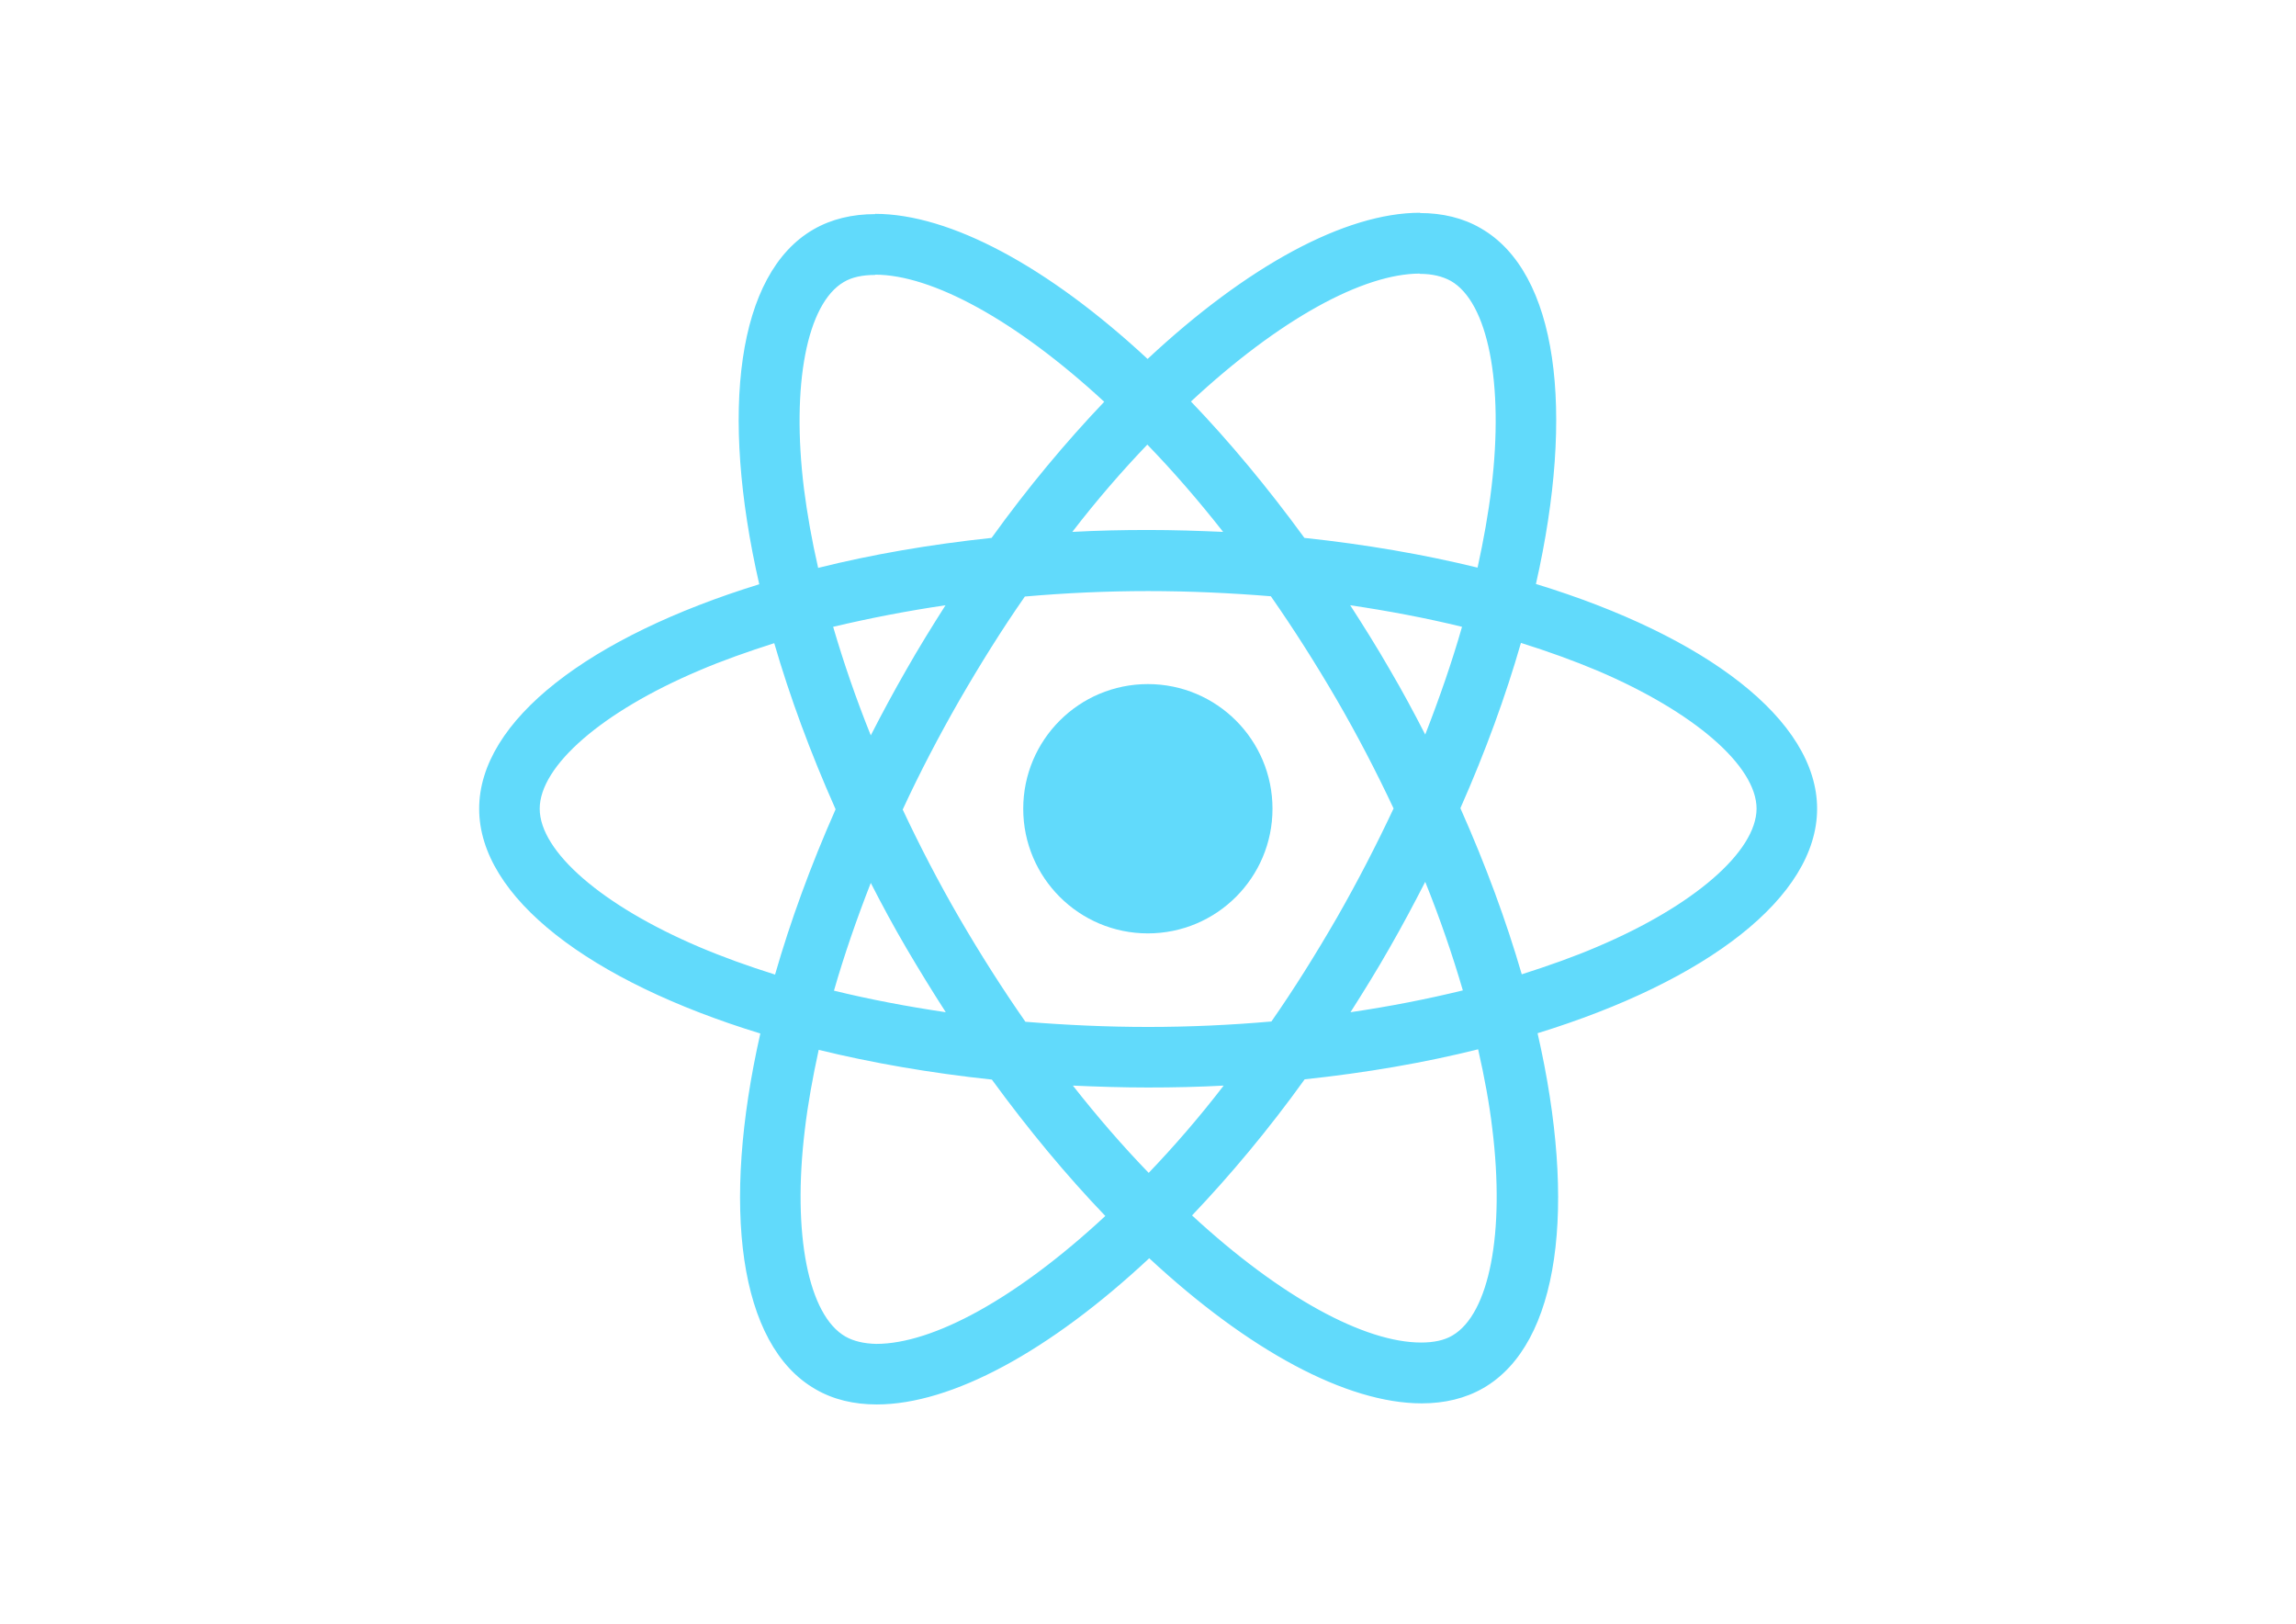
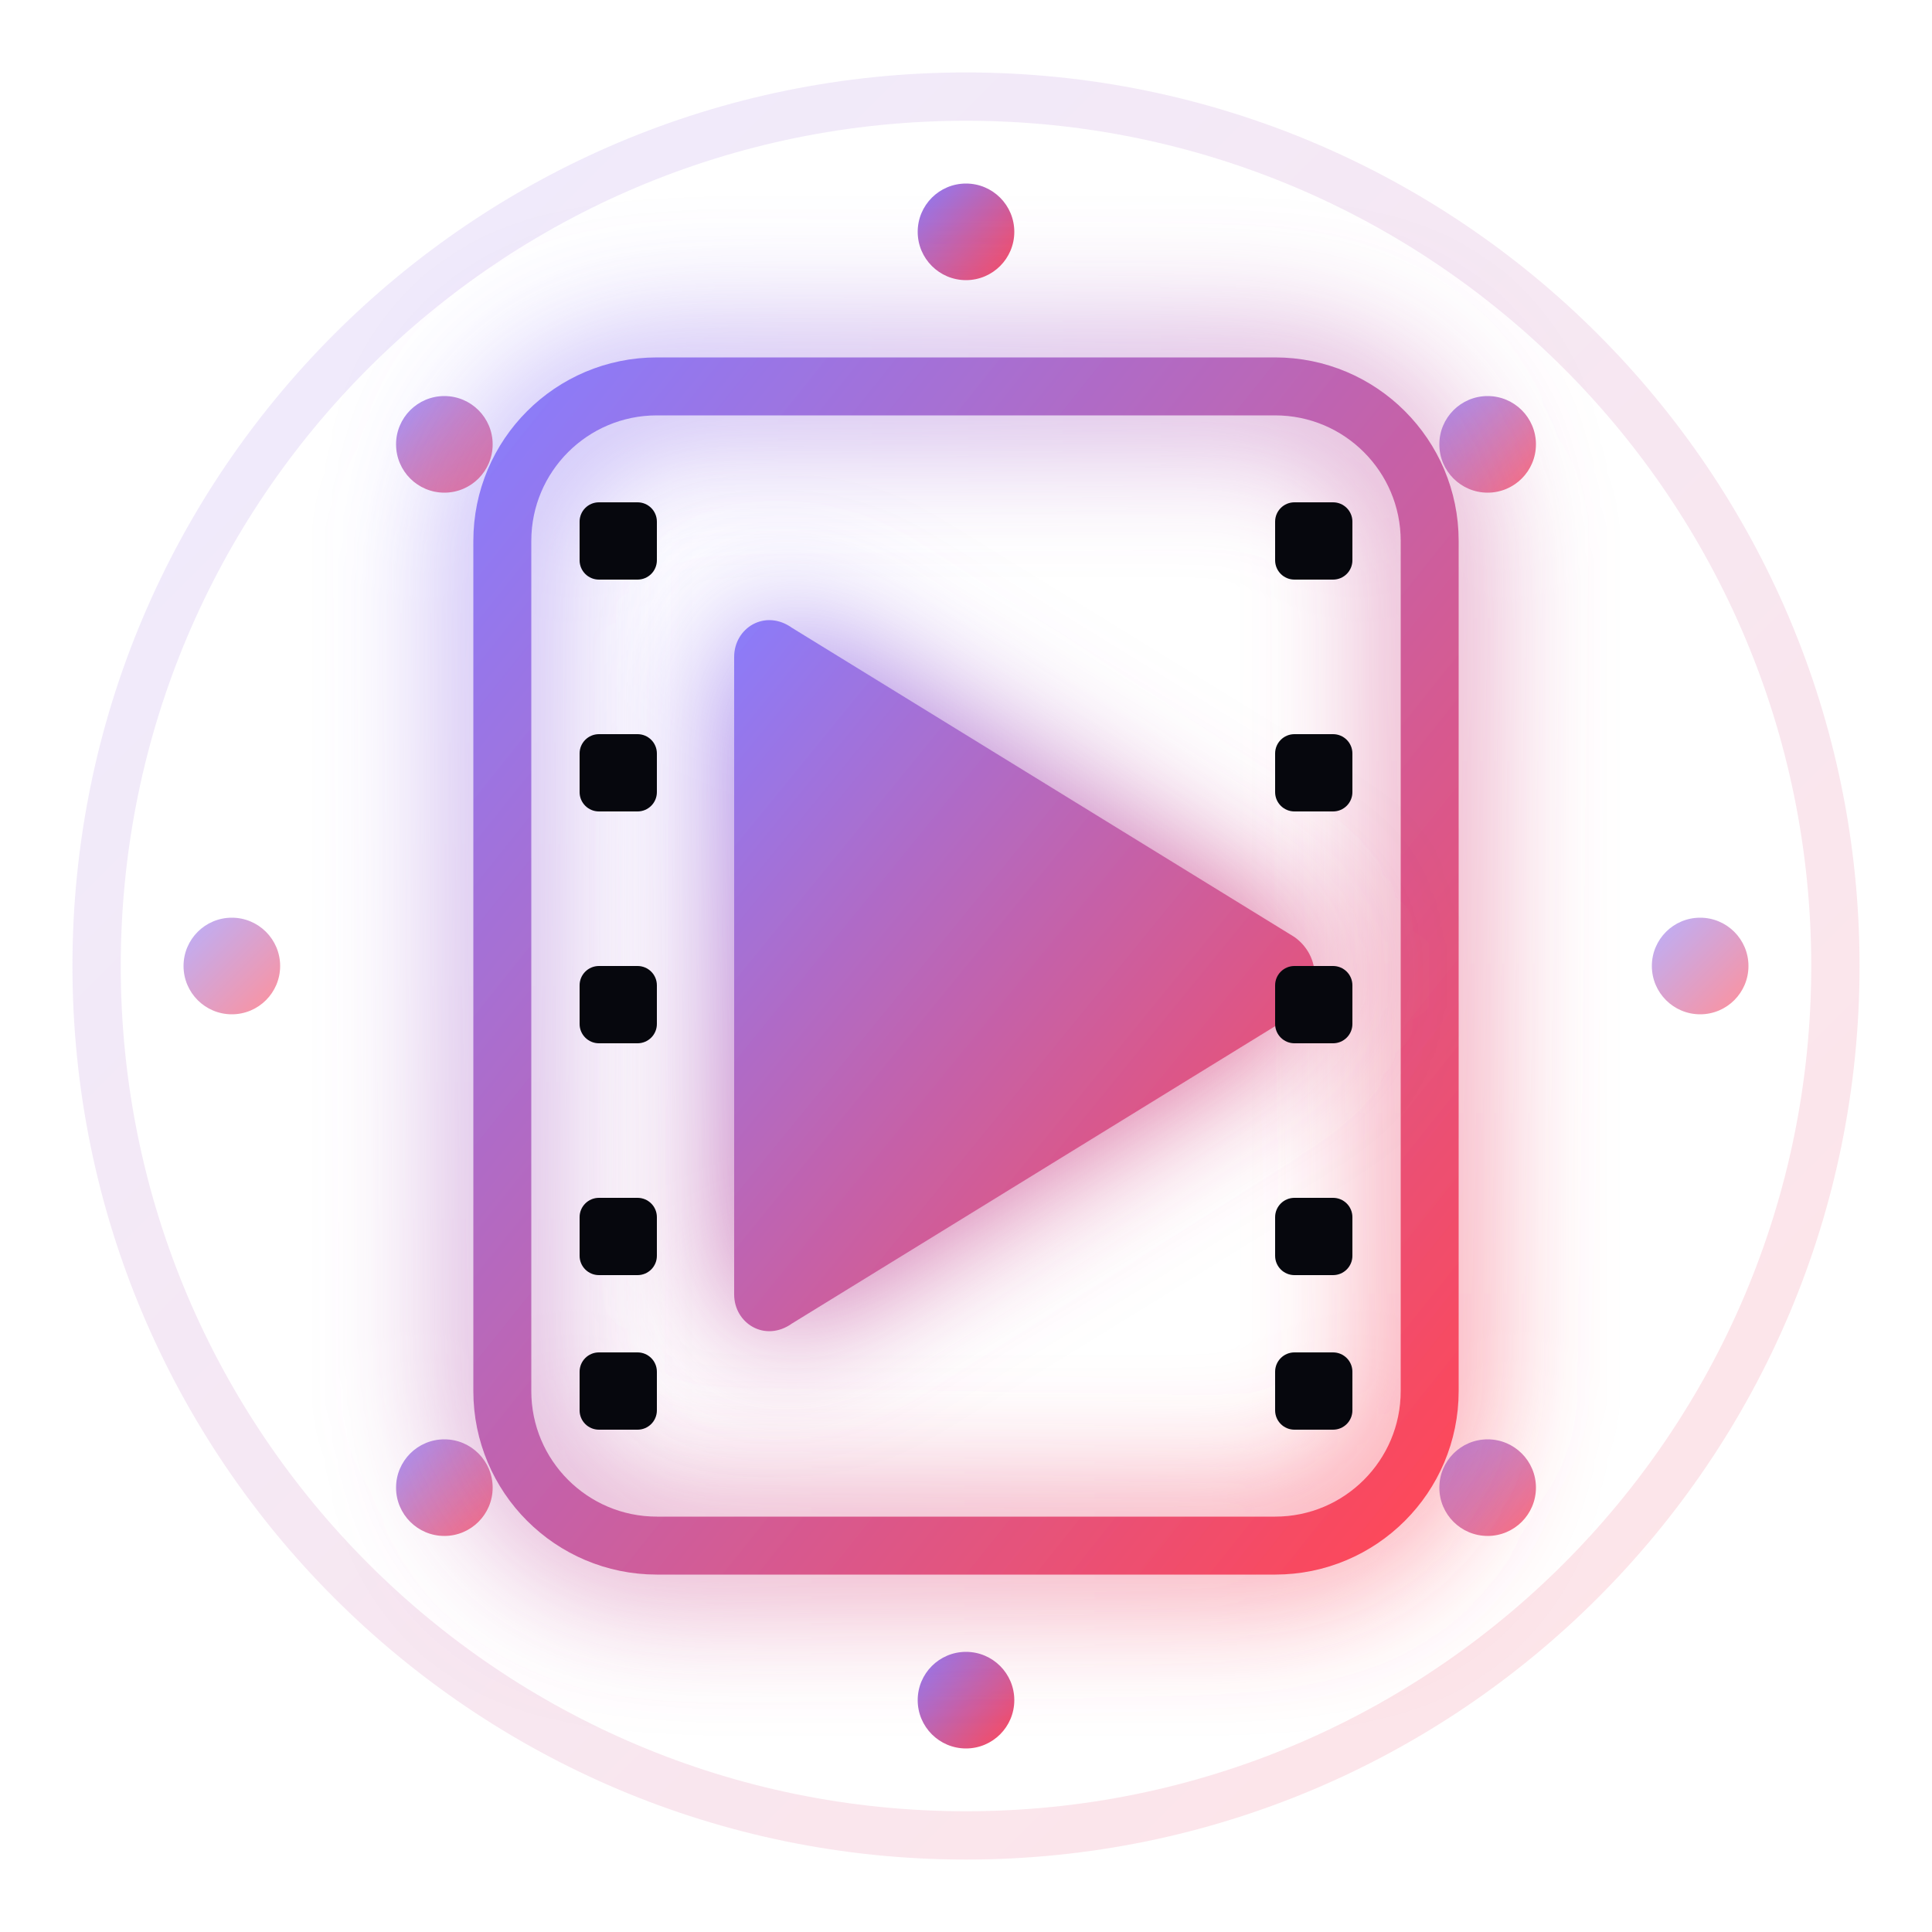
- <svg xmlns="http://www.w3.org/2000/svg" viewBox="0 0 841.9 595.3">
-   <g fill="#61DAFB">
-     <path d="M666.3 296.5c0-32.5-40.7-63.3-103.1-82.4 14.4-63.6 8-114.2-20.2-130.4-6.5-3.8-14.1-5.6-22.4-5.6v22.3c4.6 0 8.3.9 11.4 2.6 13.6 7.8 19.5 37.5 14.9 75.7-1.1 9.4-2.9 19.3-5.1 29.4-19.6-4.8-41-8.5-63.5-10.9-13.5-18.5-27.5-35.3-41.6-50 32.6-30.3 63.2-46.9 84-46.9V78c-27.5 0-63.5 19.6-99.9 53.6-36.4-33.8-72.4-53.2-99.9-53.2v22.3c20.7 0 51.4 16.5 84 46.6-14 14.7-28 31.4-41.3 49.9-22.6 2.4-44 6.1-63.6 11-2.3-10-4-19.7-5.2-29-4.7-38.2 1.1-67.9 14.6-75.8 3-1.8 6.9-2.6 11.5-2.6V78.5c-8.4 0-16 1.8-22.6 5.6-28.1 16.2-34.4 66.7-19.9 130.1-62.2 19.2-102.7 49.9-102.7 82.3 0 32.5 40.7 63.3 103.1 82.4-14.4 63.6-8 114.2 20.2 130.4 6.5 3.8 14.1 5.6 22.5 5.6 27.5 0 63.5-19.6 99.9-53.6 36.4 33.8 72.4 53.2 99.9 53.2 8.4 0 16-1.8 22.6-5.6 28.1-16.2 34.4-66.7 19.9-130.1 62-19.1 102.5-49.9 102.5-82.3zm-130.2-66.7c-3.7 12.9-8.3 26.2-13.5 39.5-4.1-8-8.4-16-13.1-24-4.6-8-9.5-15.8-14.4-23.4 14.2 2.1 27.9 4.7 41 7.9zm-45.8 106.5c-7.8 13.5-15.8 26.3-24.1 38.2-14.9 1.3-30 2-45.2 2-15.1 0-30.2-.7-45-1.9-8.3-11.9-16.4-24.6-24.2-38-7.6-13.1-14.5-26.4-20.8-39.8 6.2-13.4 13.2-26.8 20.7-39.9 7.8-13.5 15.8-26.3 24.1-38.2 14.9-1.3 30-2 45.2-2 15.1 0 30.2.7 45 1.9 8.3 11.9 16.4 24.6 24.2 38 7.6 13.1 14.5 26.4 20.8 39.8-6.3 13.4-13.2 26.8-20.7 39.9zm32.3-13c5.4 13.4 10 26.8 13.8 39.8-13.1 3.2-26.9 5.9-41.2 8 4.9-7.7 9.8-15.6 14.4-23.7 4.6-8 8.9-16.1 13-24.1zM421.2 430c-9.3-9.6-18.6-20.3-27.8-32 9 .4 18.2.7 27.5.7 9.4 0 18.7-.2 27.8-.7-9 11.7-18.3 22.4-27.5 32zm-74.4-58.9c-14.2-2.1-27.9-4.7-41-7.9 3.7-12.9 8.3-26.2 13.5-39.5 4.1 8 8.4 16 13.1 24 4.7 8 9.5 15.8 14.4 23.4zM420.7 163c9.3 9.6 18.6 20.3 27.8 32-9-.4-18.2-.7-27.5-.7-9.4 0-18.7.2-27.8.7 9-11.7 18.3-22.4 27.5-32zm-74 58.9c-4.9 7.7-9.8 15.6-14.4 23.7-4.6 8-8.9 16-13 24-5.4-13.4-10-26.8-13.8-39.8 13.1-3.1 26.9-5.8 41.2-7.9zm-90.5 125.2c-35.4-15.1-58.3-34.9-58.3-50.6 0-15.7 22.9-35.6 58.3-50.6 8.6-3.7 18-7 27.7-10.1 5.7 19.6 13.2 40 22.5 60.9-9.2 20.8-16.6 41.1-22.2 60.6-9.9-3.1-19.3-6.5-28-10.2zM310 490c-13.6-7.8-19.5-37.5-14.9-75.7 1.1-9.4 2.9-19.3 5.1-29.4 19.6 4.8 41 8.5 63.5 10.9 13.5 18.5 27.5 35.3 41.6 50-32.6 30.3-63.2 46.9-84 46.9-4.5-.1-8.3-1-11.3-2.7zm237.2-76.2c4.7 38.2-1.1 67.9-14.6 75.8-3 1.8-6.9 2.6-11.5 2.6-20.7 0-51.4-16.5-84-46.6 14-14.7 28-31.4 41.3-49.9 22.6-2.4 44-6.1 63.6-11 2.3 10.1 4.1 19.8 5.2 29.1zm38.5-66.7c-8.6 3.7-18 7-27.7 10.1-5.7-19.6-13.2-40-22.5-60.9 9.2-20.8 16.6-41.1 22.2-60.6 9.9 3.1 19.3 6.5 28.1 10.2 35.4 15.1 58.3 34.9 58.3 50.6-.1 15.7-23 35.6-58.4 50.6zM320.8 78.4z" />
-     <circle cx="420.9" cy="296.5" r="45.7" />
-     <path d="M520.5 78.1z" />
-   </g>
+ <svg xmlns="http://www.w3.org/2000/svg" viewBox="0 0 100 100" width="100%" height="100%">
+   <defs>
+     <linearGradient id="logo-grad" x1="0%" y1="0%" x2="100%" y2="100%">
+       <stop offset="0%" stop-color="#8a7cfb" />
+       <stop offset="100%" stop-color="#ff4757" />
+     </linearGradient>
+     <filter id="glow" x="-25%" y="-25%" width="150%" height="150%">
+       <feGaussianBlur stdDeviation="3.5" result="blur" />
+       <feComposite in="SourceGraphic" in2="blur" operator="over" />
+     </filter>
+   </defs>
+   <circle cx="50" cy="50" r="45" fill="none" stroke="url(#logo-grad)" stroke-width="2.5" opacity="0.15" />
+   <circle cx="50" cy="12" r="2.5" fill="url(#logo-grad)" />
+   <circle cx="77" cy="23" r="2.5" fill="url(#logo-grad)" opacity="0.8" />
+   <circle cx="88" cy="50" r="2.5" fill="url(#logo-grad)" opacity="0.6" />
+   <circle cx="77" cy="77" r="2.5" fill="url(#logo-grad)" opacity="0.8" />
+   <circle cx="50" cy="88" r="2.5" fill="url(#logo-grad)" />
+   <circle cx="23" cy="77" r="2.5" fill="url(#logo-grad)" opacity="0.8" />
+   <circle cx="12" cy="50" r="2.5" fill="url(#logo-grad)" opacity="0.6" />
+   <circle cx="23" cy="23" r="2.5" fill="url(#logo-grad)" opacity="0.8" />
+   <rect x="26" y="20" width="48" height="60" rx="8" fill="none" stroke="url(#logo-grad)" stroke-width="3" filter="url(#glow)" />
+   <path d="M38 34 C 38 32.5 39.6 31.5 41 32.5 L 67 48.5 C 68.4 49.5 68.4 51.5 67 52.5 L 41 68.5 C 39.6 69.5 38 68.5 38 67 L 38 34 Z" fill="url(#logo-grad)" filter="url(#glow)" />
+   <rect x="30" y="26" width="4" height="4" rx="1" fill="#06070d" />
+   <rect x="30" y="38" width="4" height="4" rx="1" fill="#06070d" />
+   <rect x="30" y="50" width="4" height="4" rx="1" fill="#06070d" />
+   <rect x="30" y="62" width="4" height="4" rx="1" fill="#06070d" />
+   <rect x="30" y="70" width="4" height="4" rx="1" fill="#06070d" />
+   <rect x="66" y="26" width="4" height="4" rx="1" fill="#06070d" />
+   <rect x="66" y="38" width="4" height="4" rx="1" fill="#06070d" />
+   <rect x="66" y="50" width="4" height="4" rx="1" fill="#06070d" />
+   <rect x="66" y="62" width="4" height="4" rx="1" fill="#06070d" />
+   <rect x="66" y="70" width="4" height="4" rx="1" fill="#06070d" />
</svg>
